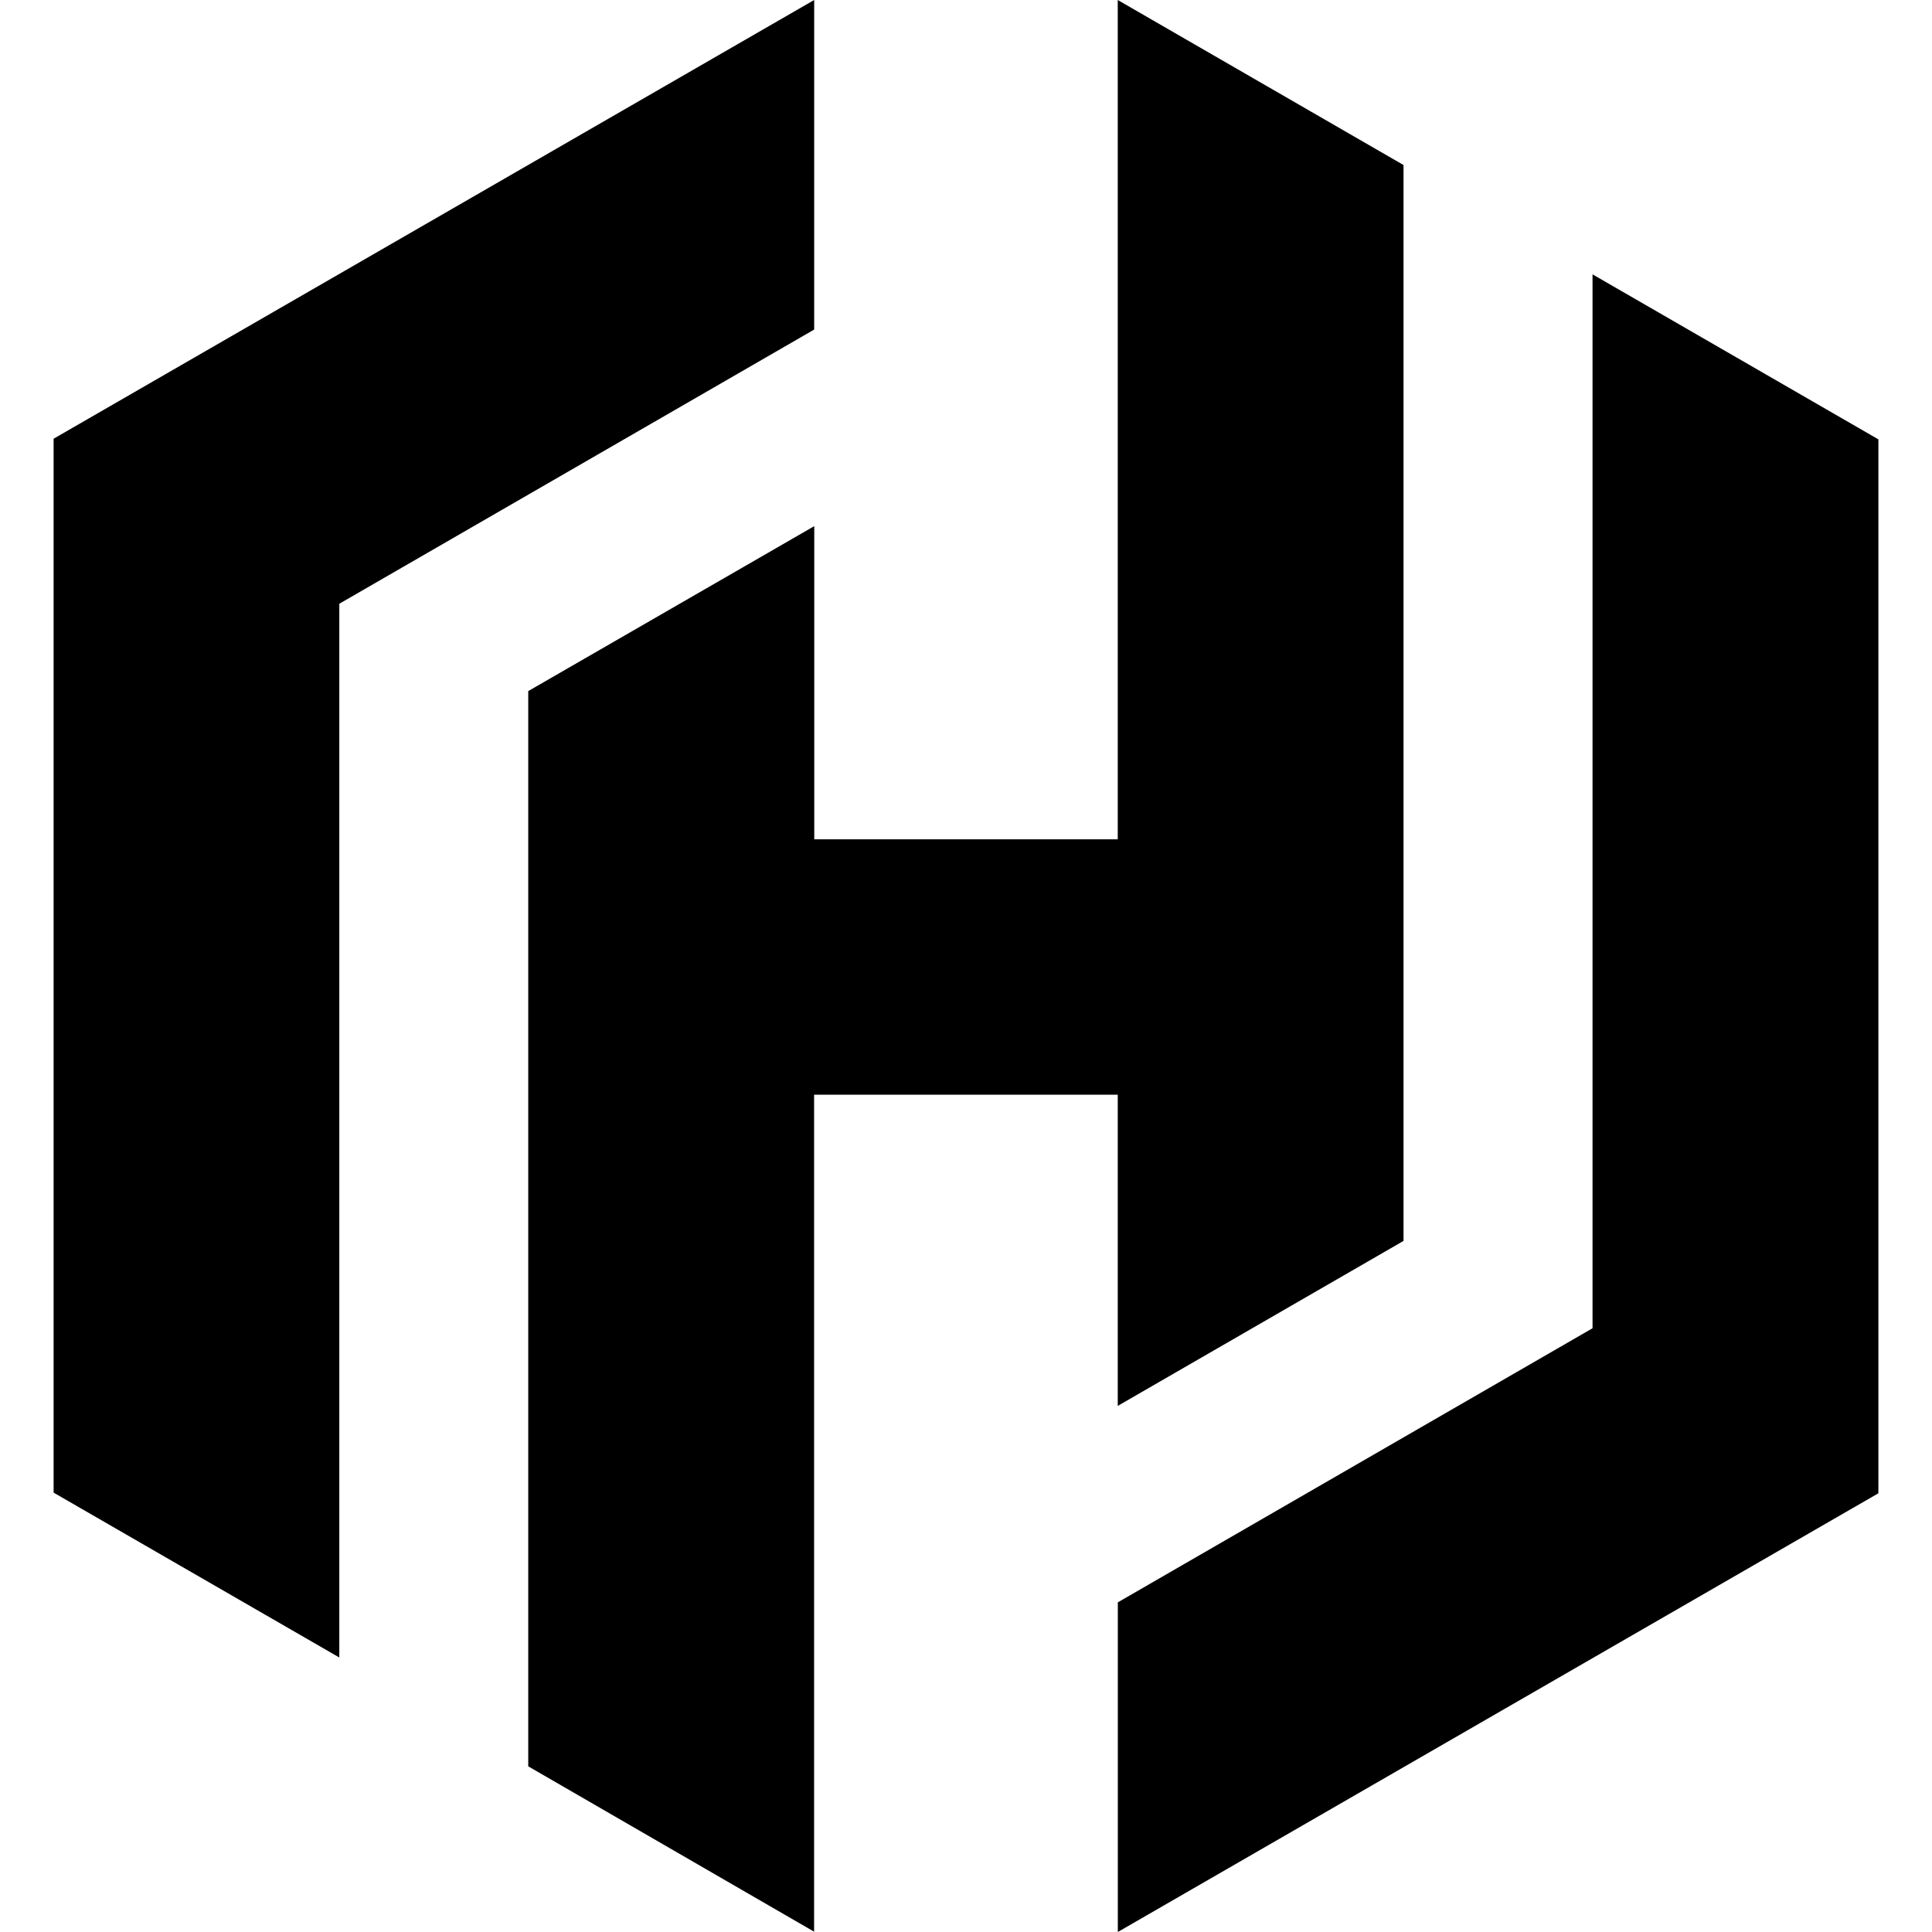
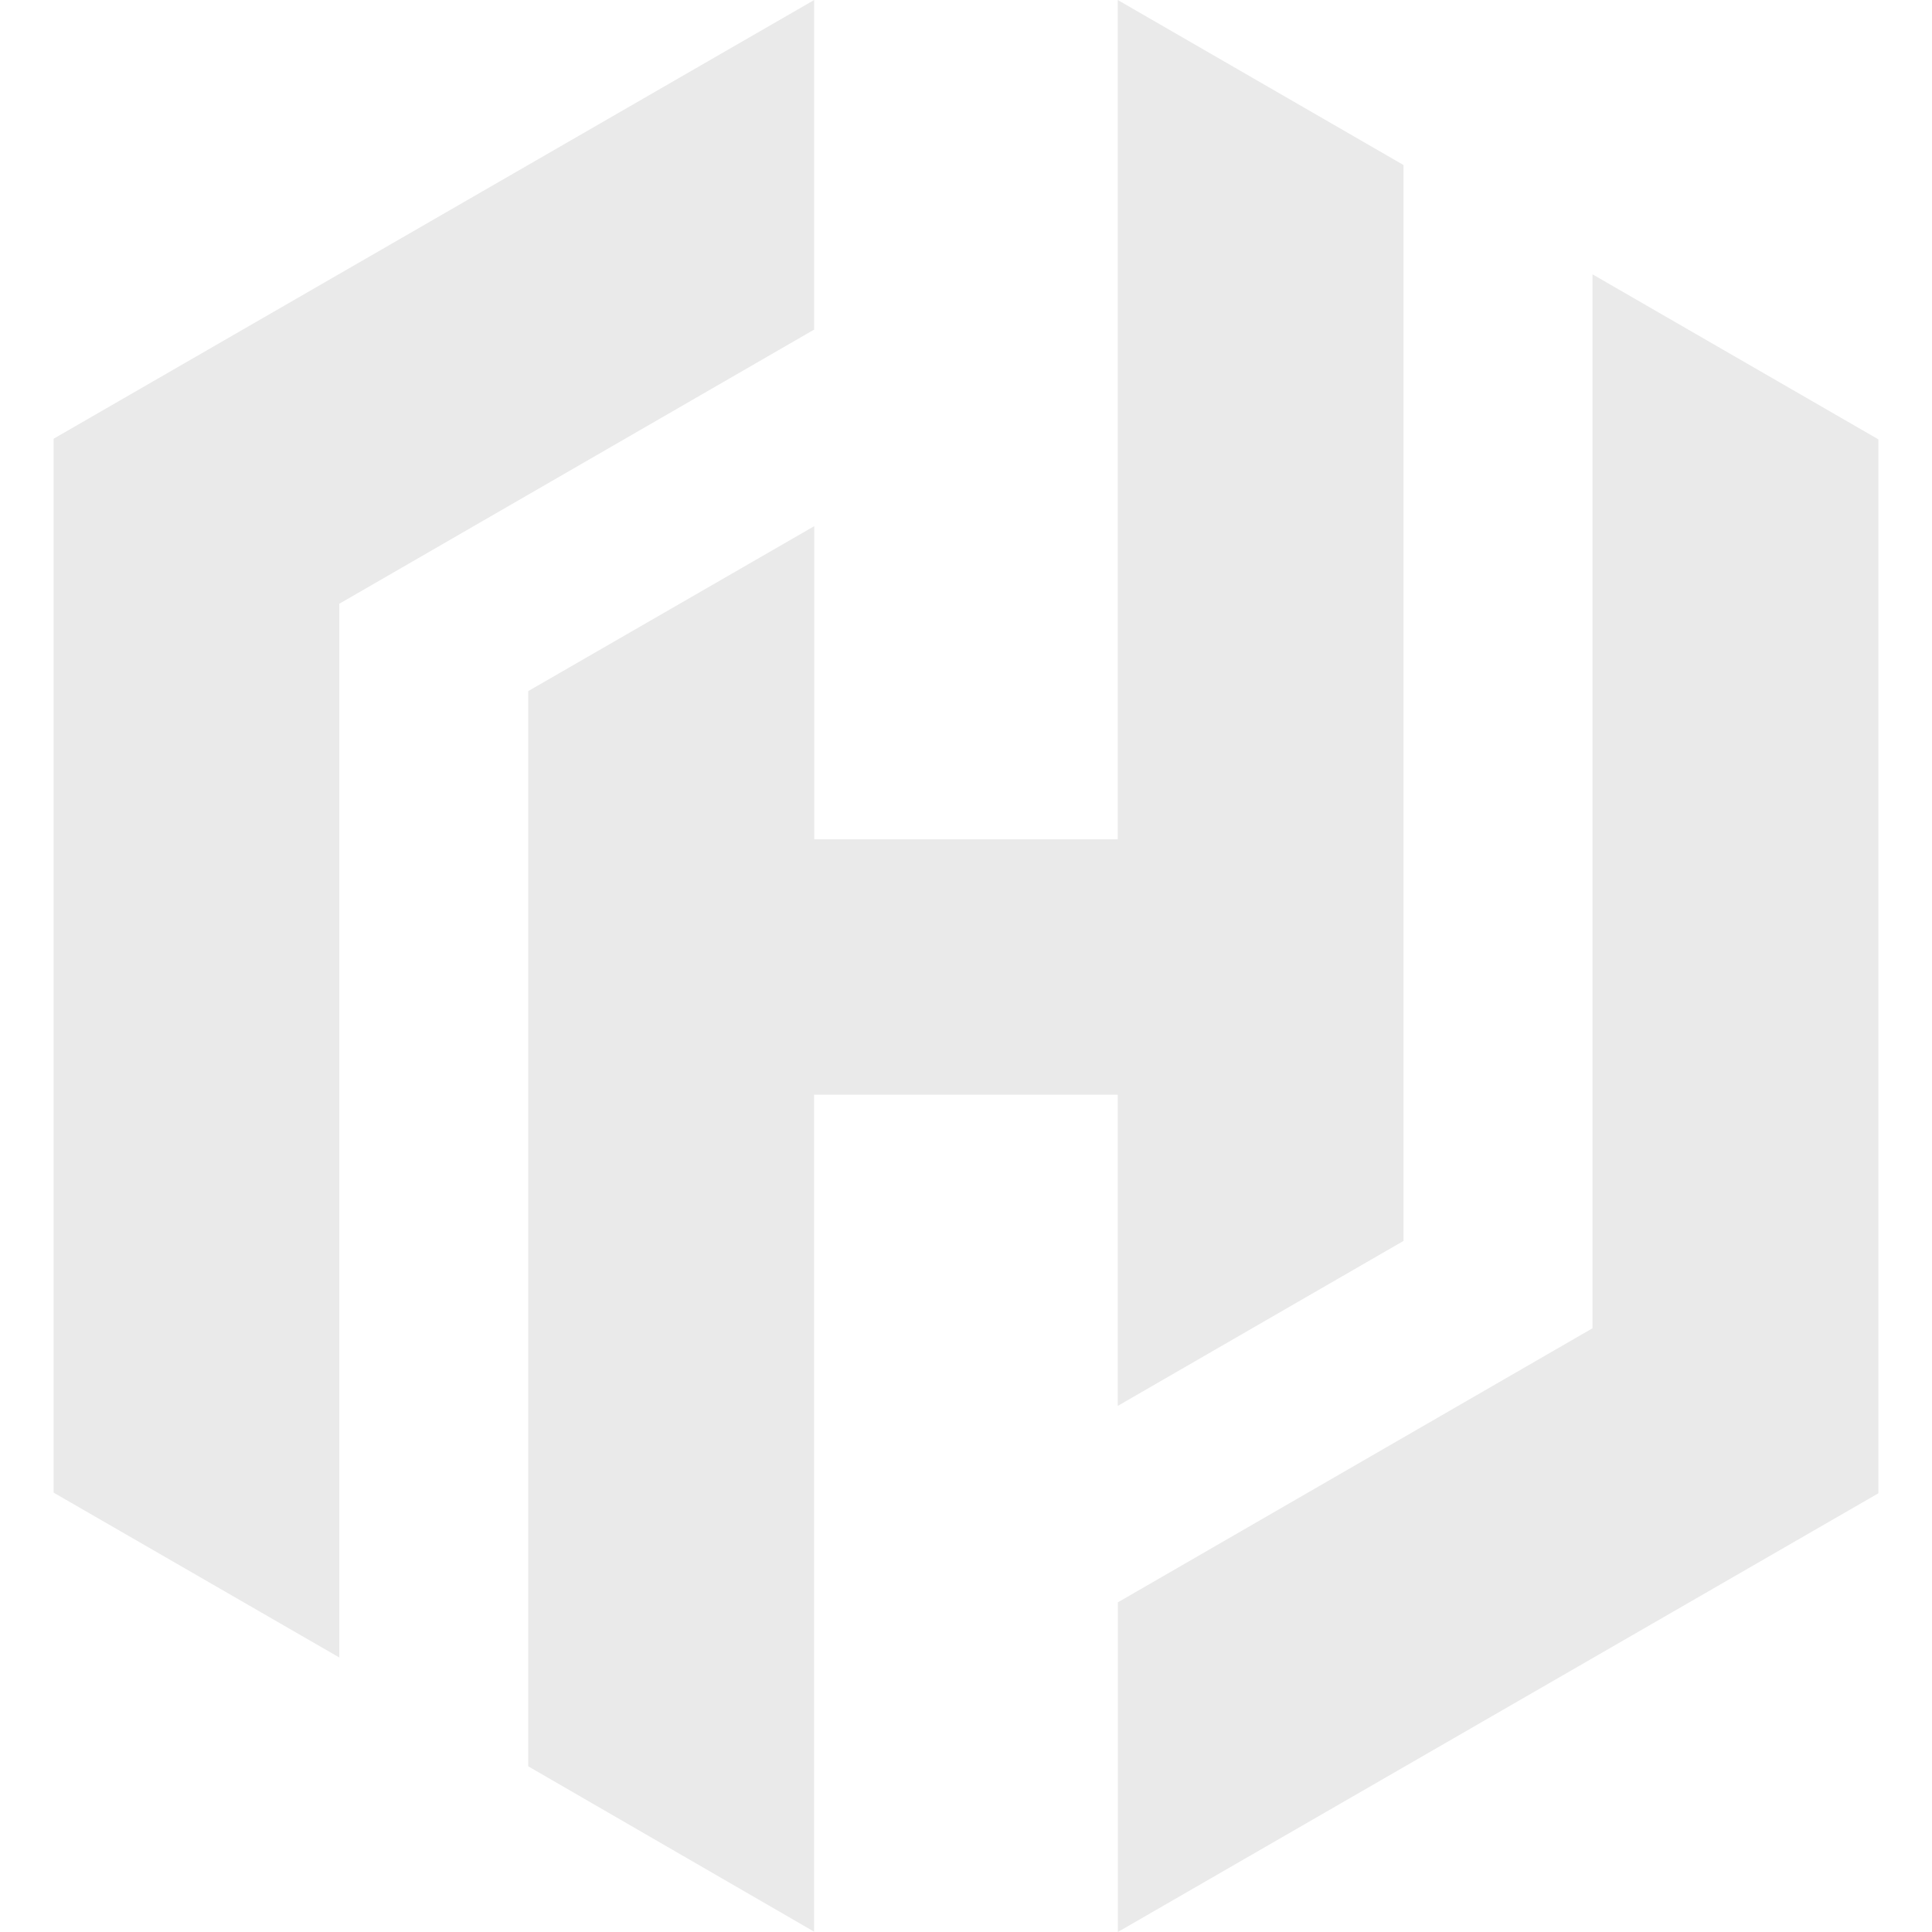
- <svg xmlns="http://www.w3.org/2000/svg" role="img" viewBox="0 0 24 24">
-   <path d="M10.114 4.094 4.215 7.5v13.09L.666 18.542V5.45L10.114 0v4.094zm3.772 13.37 3.549-2.049V2.05L13.885 0v10.426h-3.77v-3.89L6.562 8.585v13.357l3.551 2.054V13.599h3.772v3.865zM19.783 3.41V16.5l-5.897 3.405V24l9.448-5.45V5.458l-3.551-2.05z" />
+ <svg xmlns="http://www.w3.org/2000/svg" role="img" aria-label="hashicorp" viewBox="0 0 24 24">
+   <path fill="#EAEAEA" d="M10.114 4.094 4.215 7.5v13.09L.666 18.542V5.45L10.114 0v4.094zm3.772 13.37 3.549-2.049V2.05L13.885 0v10.426h-3.77v-3.89L6.562 8.585v13.357l3.551 2.054V13.599h3.772v3.865zM19.783 3.41V16.5l-5.897 3.405V24l9.448-5.45V5.458l-3.551-2.05z" />
</svg>
